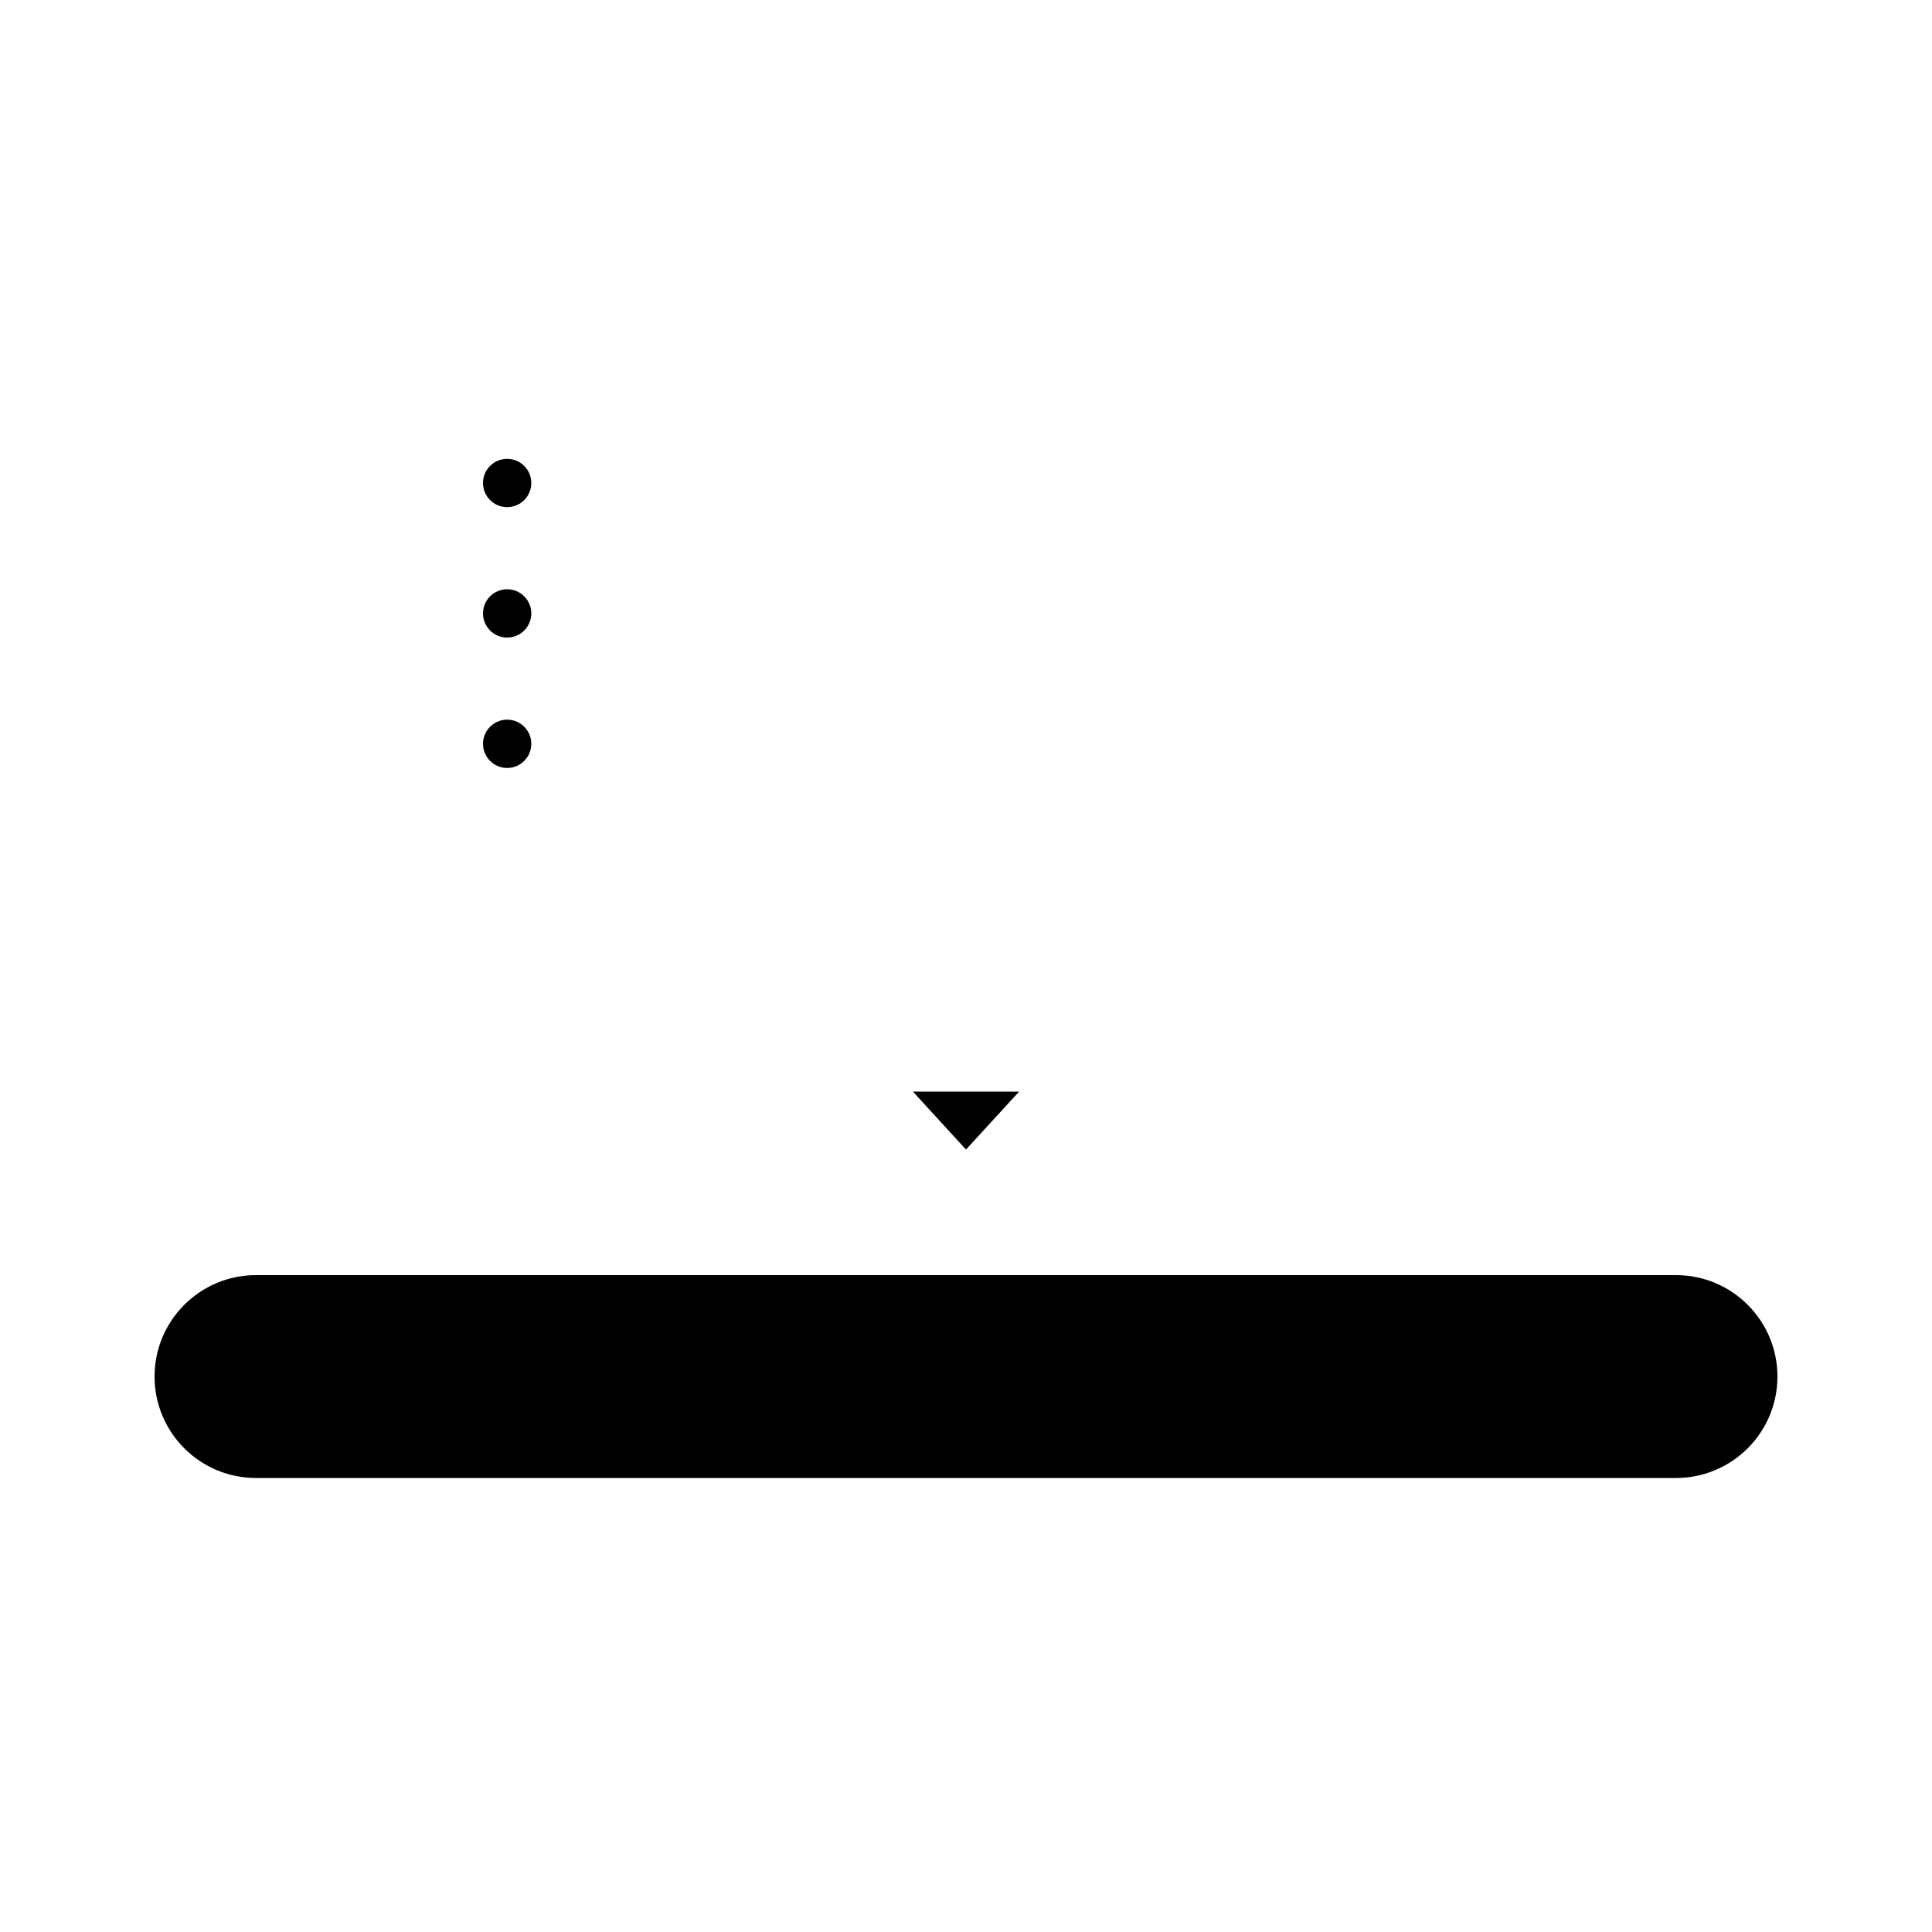
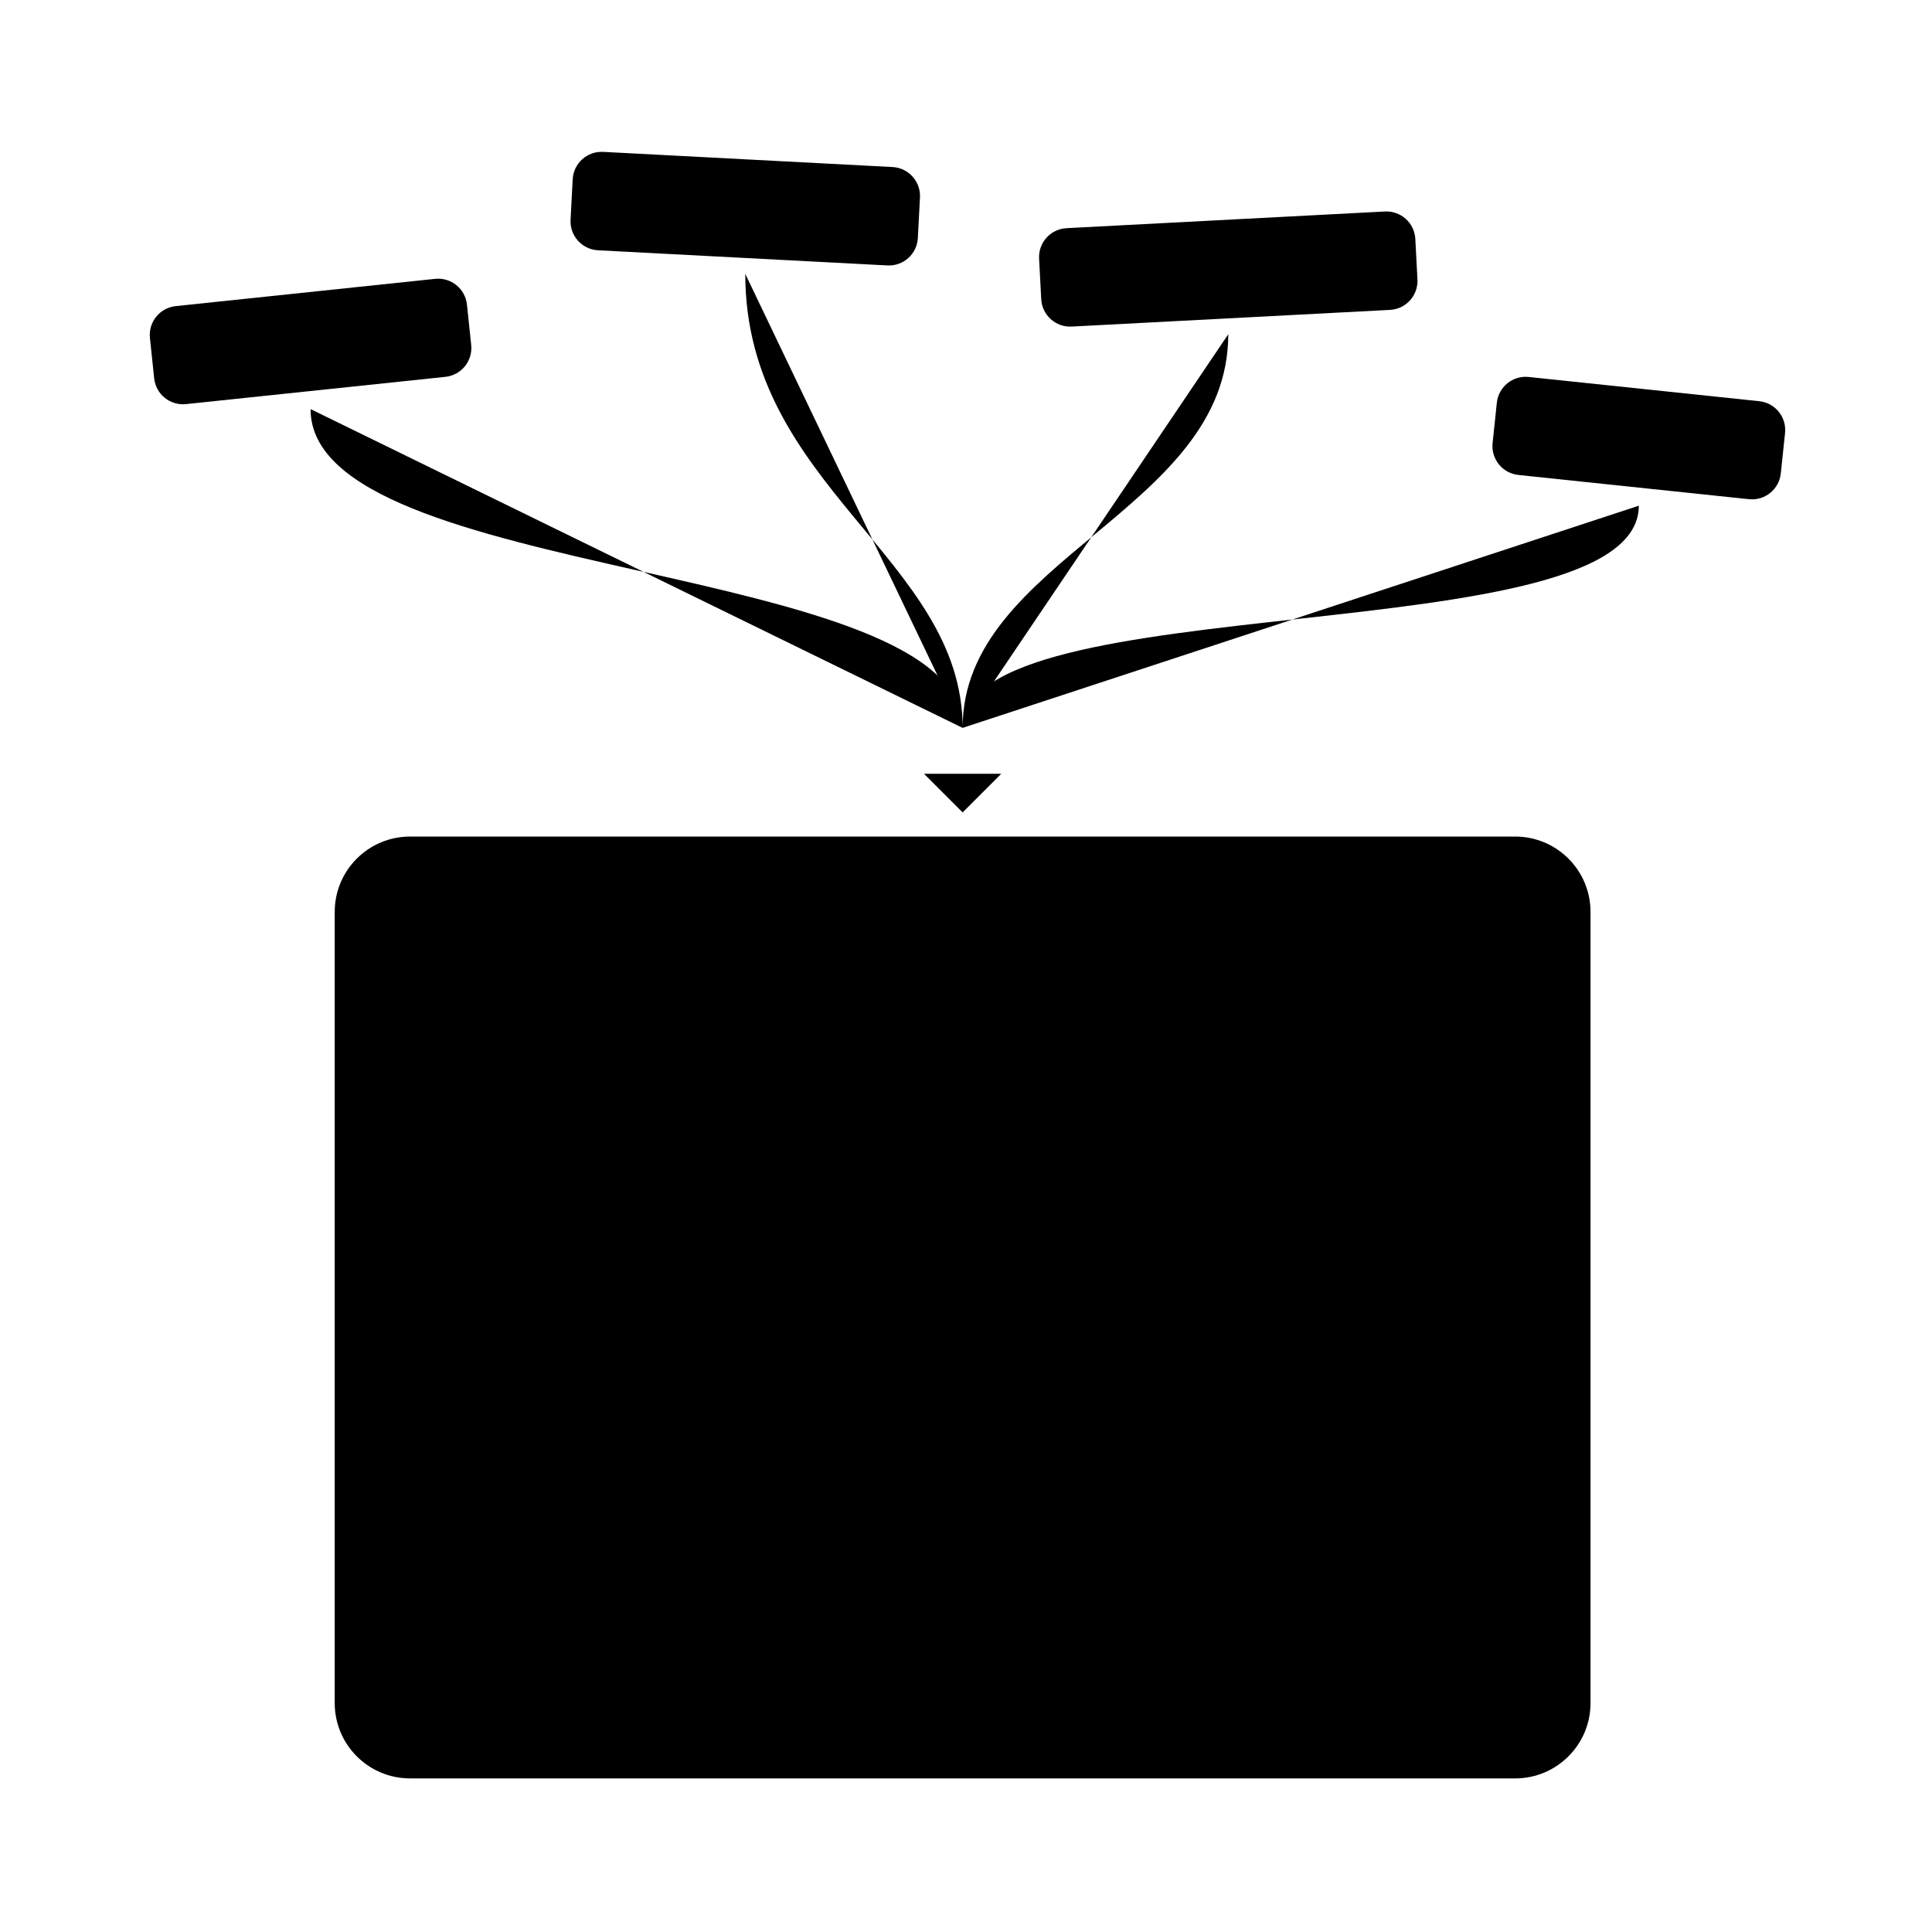
- <svg xmlns="http://www.w3.org/2000/svg" viewBox="0 0 800 800">
-   <circle class="cv-muted" cx="210" cy="200" r="10" />
-   <line class="cv-muted-line" x1="240" y1="200" x2="560" y2="200" />
-   <circle class="cv-muted" cx="210" cy="254" r="10" />
-   <line class="cv-muted-line" x1="240" y1="254" x2="490" y2="254" />
-   <circle class="cv-muted" cx="210" cy="308" r="10" />
-   <line class="cv-muted-line" x1="240" y1="308" x2="420" y2="308" />
-   <path class="cv-muted-line cv-bold" d="M400 400 v70" />
-   <path class="cv-muted-line cv-bold" d="M378 452 l22 24 l22 -24" />
-   <g transform="translate(400 570) scale(1.05)">
-     <rect class="cv-shape cv-bold" x="-320" y="-40" width="640" height="80" rx="40" />
-     <circle class="cv-solid" cx="-200" cy="0" r="18" />
-     <circle class="cv-detail" cx="0" cy="0" r="18" />
-     <circle class="cv-solid" cx="200" cy="0" r="18" />
+ <svg xmlns="http://www.w3.org/2000/svg" viewBox="0 0 800 800" class="ac-amber">
+   <g transform="translate(-1.4 11.4)">
+     <g transform="translate(130 130) rotate(-6) scale(1.2)">
+       <rect class="cv-ac-shape" x="-55" y="-17" width="110" height="34" rx="10" />
+       <rect class="cv-ac" x="-40" y="-4" width="22" height="8" rx="4" />
+       <rect class="cv-ac" x="-8" y="-4" width="40" height="8" rx="4" />
+     </g>
+     <g transform="translate(310 75) rotate(3) scale(1.2)">
+       <rect class="cv-ac-shape" x="-60" y="-17" width="120" height="34" rx="10" />
+       <rect class="cv-ac" x="-45" y="-4" width="24" height="8" rx="4" />
+       <rect class="cv-ac" x="-11" y="-4" width="48" height="8" rx="4" />
+     </g>
+     <g transform="translate(510 100) rotate(-3) scale(1.2)">
+       <rect class="cv-ac-shape" x="-65" y="-17" width="130" height="34" rx="10" />
+       <rect class="cv-ac" x="-50" y="-4" width="24" height="8" rx="4" />
+       <rect class="cv-ac" x="-16" y="-4" width="56" height="8" rx="4" />
+     </g>
+     <g transform="translate(680 170) rotate(6) scale(1.2)">
+       <rect class="cv-ac-shape" x="-50" y="-17" width="100" height="34" rx="10" />
+       <rect class="cv-ac" x="-35" y="-4" width="20" height="8" rx="4" />
+       <rect class="cv-ac" x="-5" y="-4" width="36" height="8" rx="4" />
+     </g>
+     <path class="cv-ac-line cv-thin cv-dash" d="M130 158 C130 230 400 220 400 290" />
+     <path class="cv-ac-line cv-thin cv-dash" d="M310 102 C310 190 400 220 400 290" />
+     <path class="cv-ac-line cv-thin cv-dash" d="M510 127 C510 200 400 220 400 290" />
+     <path class="cv-ac-line cv-thin cv-dash" d="M680 198 C680 260 400 230 400 290" />
+     <path class="cv-line cv-bold" d="M400 290 V325" />
+     <path class="cv-line cv-bold" d="M384 309 L400 325 L416 309" />
+     <g transform="translate(400 530) scale(1.3)">
+       <rect class="cv-shape cv-bold" x="-200" y="-150" width="400" height="300" rx="24" />
+       <line class="cv-line" x1="-200" y1="-96" x2="200" y2="-96" />
+       <circle class="cv-detail" cx="-166" cy="-123" r="9" />
+       <rect class="cv-detail" x="-144" y="-128" width="90" height="10" rx="5" />
+       <rect class="cv-muted" x="-172" y="-71" width="56" height="10" rx="5" />
+       <rect class="cv-detail" x="-100" y="-71" width="150" height="10" rx="5" />
+       <rect class="cv-muted" x="-172" y="-31" width="56" height="10" rx="5" />
+       <rect class="cv-detail" x="-100" y="-31" width="110" height="10" rx="5" />
+       <rect class="cv-solid" x="-184" y="-2" width="368" height="32" rx="8" />
+       <rect class="cv-cut" x="-172" y="9" width="56" height="10" rx="5" />
+       <rect class="cv-cut" x="-100" y="9" width="190" height="10" rx="5" />
+       <rect class="cv-muted" x="-172" y="49" width="56" height="10" rx="5" />
+       <rect class="cv-detail" x="-100" y="49" width="130" height="10" rx="5" />
+       <rect class="cv-muted" x="-172" y="89" width="56" height="10" rx="5" />
+       <rect class="cv-detail" x="-100" y="89" width="170" height="10" rx="5" />
+       <rect class="cv-muted" x="-172" y="129" width="56" height="10" rx="5" />
+       <rect class="cv-detail" x="-100" y="129" width="90" height="10" rx="5" />
+     </g>
  </g>
</svg>
